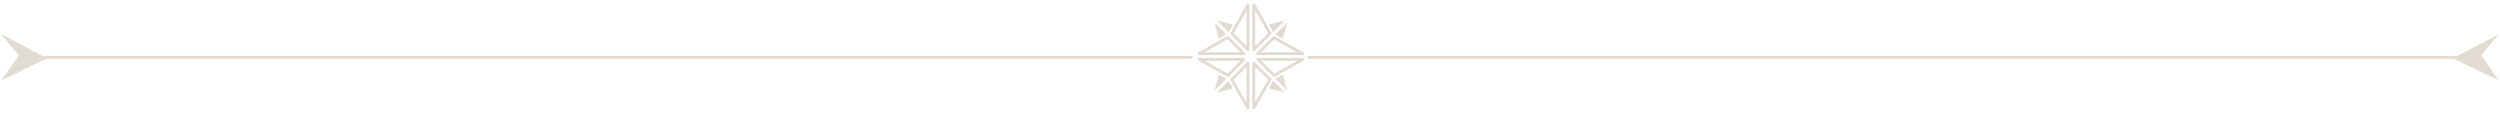
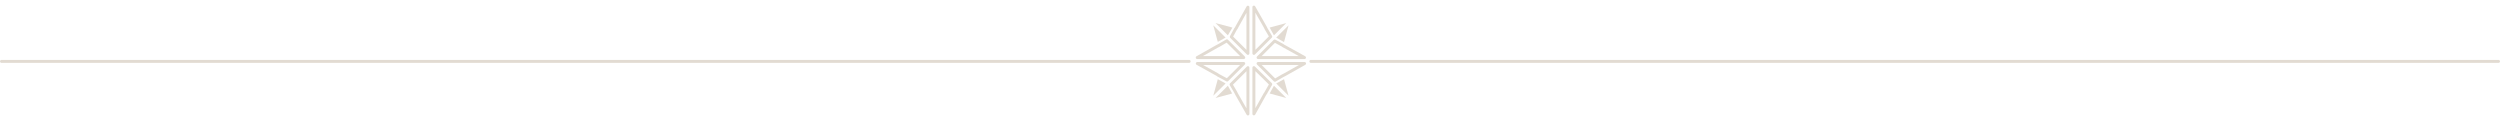
- <svg xmlns="http://www.w3.org/2000/svg" width="872" height="40" viewBox="0 0 872 40" fill="none">
-   <path d="M856.5 20H456.5" stroke="#E2DBD2" stroke-miterlimit="10" stroke-linecap="round" />
-   <path d="M871.5 28L865.453 19.324L871.5 12L855.5 20.337L871.5 28Z" fill="#E2DBD2" />
-   <path d="M15.5 20H415.5" stroke="#E2DBD2" stroke-miterlimit="10" stroke-linecap="round" />
-   <path d="M0.5 28L6.547 19.324L0.5 12L16.5 20.337L0.5 28Z" fill="#E2DBD2" />
-   <path d="M423.624 7.851L425.151 13.422L427.78 11.987L423.624 7.851Z" fill="#E2DBD2" />
-   <path d="M448.984 31.572L447.457 26L444.828 27.435L448.984 31.572Z" fill="#E2DBD2" />
-   <path d="M442.622 30.812L448.22 32.332L444.064 28.195L442.622 30.812Z" fill="#E2DBD2" />
-   <path d="M430.069 8.61L424.387 7.091L428.543 11.227L430.069 8.61Z" fill="#E2DBD2" />
-   <path d="M448.22 7.091L442.622 8.61L444.064 11.227L448.22 7.091Z" fill="#E2DBD2" />
-   <path d="M425.151 26L423.624 31.572L427.78 27.435L425.151 26Z" fill="#E2DBD2" />
-   <path d="M447.457 13.507L448.984 7.851L444.828 11.987L447.457 13.507Z" fill="#E2DBD2" />
-   <path d="M424.387 32.332L429.984 30.812L428.543 28.195L424.387 32.332Z" fill="#E2DBD2" />
-   <path d="M424.999 24.456C424.983 24.443 424.965 24.432 424.948 24.422L418.254 20.713H433.89L428.292 26.285L425.622 24.842L425.608 24.835L425.306 24.684L424.999 24.456Z" stroke="#E2DBD2" stroke-linejoin="round" />
-   <path d="M441.453 9.067C441.457 9.076 441.462 9.085 441.467 9.094L442.985 11.662L437.31 17.31V1.716L441.119 8.402L441.283 8.729L441.453 9.067Z" stroke="#E2DBD2" stroke-linejoin="round" />
-   <path d="M447.27 14.798C447.291 14.815 447.315 14.829 447.339 14.841L447.669 15.005L454.354 18.709H438.718L444.316 13.138L446.957 14.565L447.27 14.798Z" stroke="#E2DBD2" stroke-linejoin="round" />
-   <path d="M425.609 14.587C425.618 14.583 425.627 14.578 425.636 14.573L428.217 13.062L433.891 18.709H418.227L424.941 14.92L425.269 14.756L425.609 14.587Z" stroke="#E2DBD2" stroke-linejoin="round" />
-   <path d="M447 24.835C446.991 24.84 446.982 24.844 446.973 24.85L444.392 26.361L438.718 20.713H454.382L447.668 24.503L447.339 24.666L447 24.835Z" stroke="#E2DBD2" stroke-linejoin="round" />
-   <path d="M441.072 30.962C441.059 30.978 441.048 30.995 441.038 31.013L437.31 37.679V22.102L442.987 27.682L441.464 30.333C441.46 30.341 441.456 30.348 441.453 30.355L441.301 30.657L441.072 30.962Z" stroke="#E2DBD2" stroke-linejoin="round" />
-   <path d="M431.368 8.798C431.384 8.777 431.398 8.753 431.411 8.729L431.576 8.4L435.299 1.743V17.31L429.7 11.737L431.133 9.109L431.368 8.798Z" stroke="#E2DBD2" stroke-linejoin="round" />
-   <path d="M431.156 30.356C431.151 30.347 431.147 30.338 431.141 30.329L429.624 27.761L435.299 22.113V37.707L431.49 31.021L431.326 30.694L431.156 30.356Z" stroke="#E2DBD2" stroke-linejoin="round" />
+ <svg xmlns="http://www.w3.org/2000/svg" width="842" height="41" viewBox="0 0 842 41" fill="none">
+   <path d="M841.5 20.675H441.5" stroke="#E2DBD2" stroke-miterlimit="10" stroke-linecap="round" />
+   <path d="M0.5 20.675H400.5" stroke="#E2DBD2" stroke-miterlimit="10" stroke-linecap="round" />
+   <path d="M408.624 8.525L410.151 14.097L412.78 12.662L408.624 8.525Z" fill="#E2DBD2" />
+   <path d="M433.984 32.246L432.457 26.675L429.828 28.11L433.984 32.246Z" fill="#E2DBD2" />
+   <path d="M427.622 31.487L433.22 33.007L429.064 28.87L427.622 31.487Z" fill="#E2DBD2" />
+   <path d="M415.069 9.285L409.387 7.766L413.543 11.902L415.069 9.285Z" fill="#E2DBD2" />
+   <path d="M433.22 7.766L427.622 9.285L429.064 11.902L433.22 7.766Z" fill="#E2DBD2" />
+   <path d="M410.151 26.675L408.624 32.246L412.78 28.11L410.151 26.675Z" fill="#E2DBD2" />
+   <path d="M432.457 14.181L433.984 8.525L429.828 12.662L432.457 14.181Z" fill="#E2DBD2" />
+   <path d="M409.387 33.007L414.984 31.487L413.543 28.87L409.387 33.007Z" fill="#E2DBD2" />
+   <path d="M409.999 25.13C409.983 25.118 409.965 25.107 409.948 25.097L403.254 21.388H418.89L413.292 26.96L410.622 25.517L410.608 25.51L410.306 25.359L409.999 25.13Z" stroke="#E2DBD2" stroke-linejoin="round" />
+   <path d="M426.453 9.742C426.457 9.751 426.462 9.76 426.467 9.769L427.985 12.336L422.31 17.985V2.391L426.119 9.077L426.283 9.404L426.453 9.742Z" stroke="#E2DBD2" stroke-linejoin="round" />
+   <path d="M432.27 15.473C432.291 15.489 432.315 15.504 432.339 15.516L432.669 15.68L439.354 19.384H423.718L429.316 13.812L431.957 15.24L432.27 15.473Z" stroke="#E2DBD2" stroke-linejoin="round" />
+   <path d="M410.609 15.262C410.618 15.258 410.627 15.253 410.636 15.247L413.217 13.736L418.891 19.384H403.227L409.941 15.595L410.269 15.431L410.609 15.262Z" stroke="#E2DBD2" stroke-linejoin="round" />
+   <path d="M432 25.51C431.991 25.514 431.982 25.519 431.973 25.524L429.392 27.036L423.718 21.388H439.382L432.668 25.177L432.339 25.341L432 25.51Z" stroke="#E2DBD2" stroke-linejoin="round" />
+   <path d="M426.072 31.636C426.059 31.653 426.048 31.67 426.038 31.688L422.31 38.354V22.777L427.987 28.357L426.464 31.008C426.46 31.015 426.456 31.023 426.453 31.03L426.301 31.331L426.072 31.636Z" stroke="#E2DBD2" stroke-linejoin="round" />
+   <path d="M416.368 9.473C416.384 9.451 416.398 9.428 416.411 9.404L416.576 9.075L420.299 2.418V17.985L414.7 12.412L416.133 9.784L416.368 9.473Z" stroke="#E2DBD2" stroke-linejoin="round" />
+   <path d="M416.156 31.031C416.151 31.021 416.147 31.012 416.141 31.004L414.624 28.436L420.299 22.788V38.382L416.49 31.695L416.326 31.368L416.156 31.031Z" stroke="#E2DBD2" stroke-linejoin="round" />
</svg>
